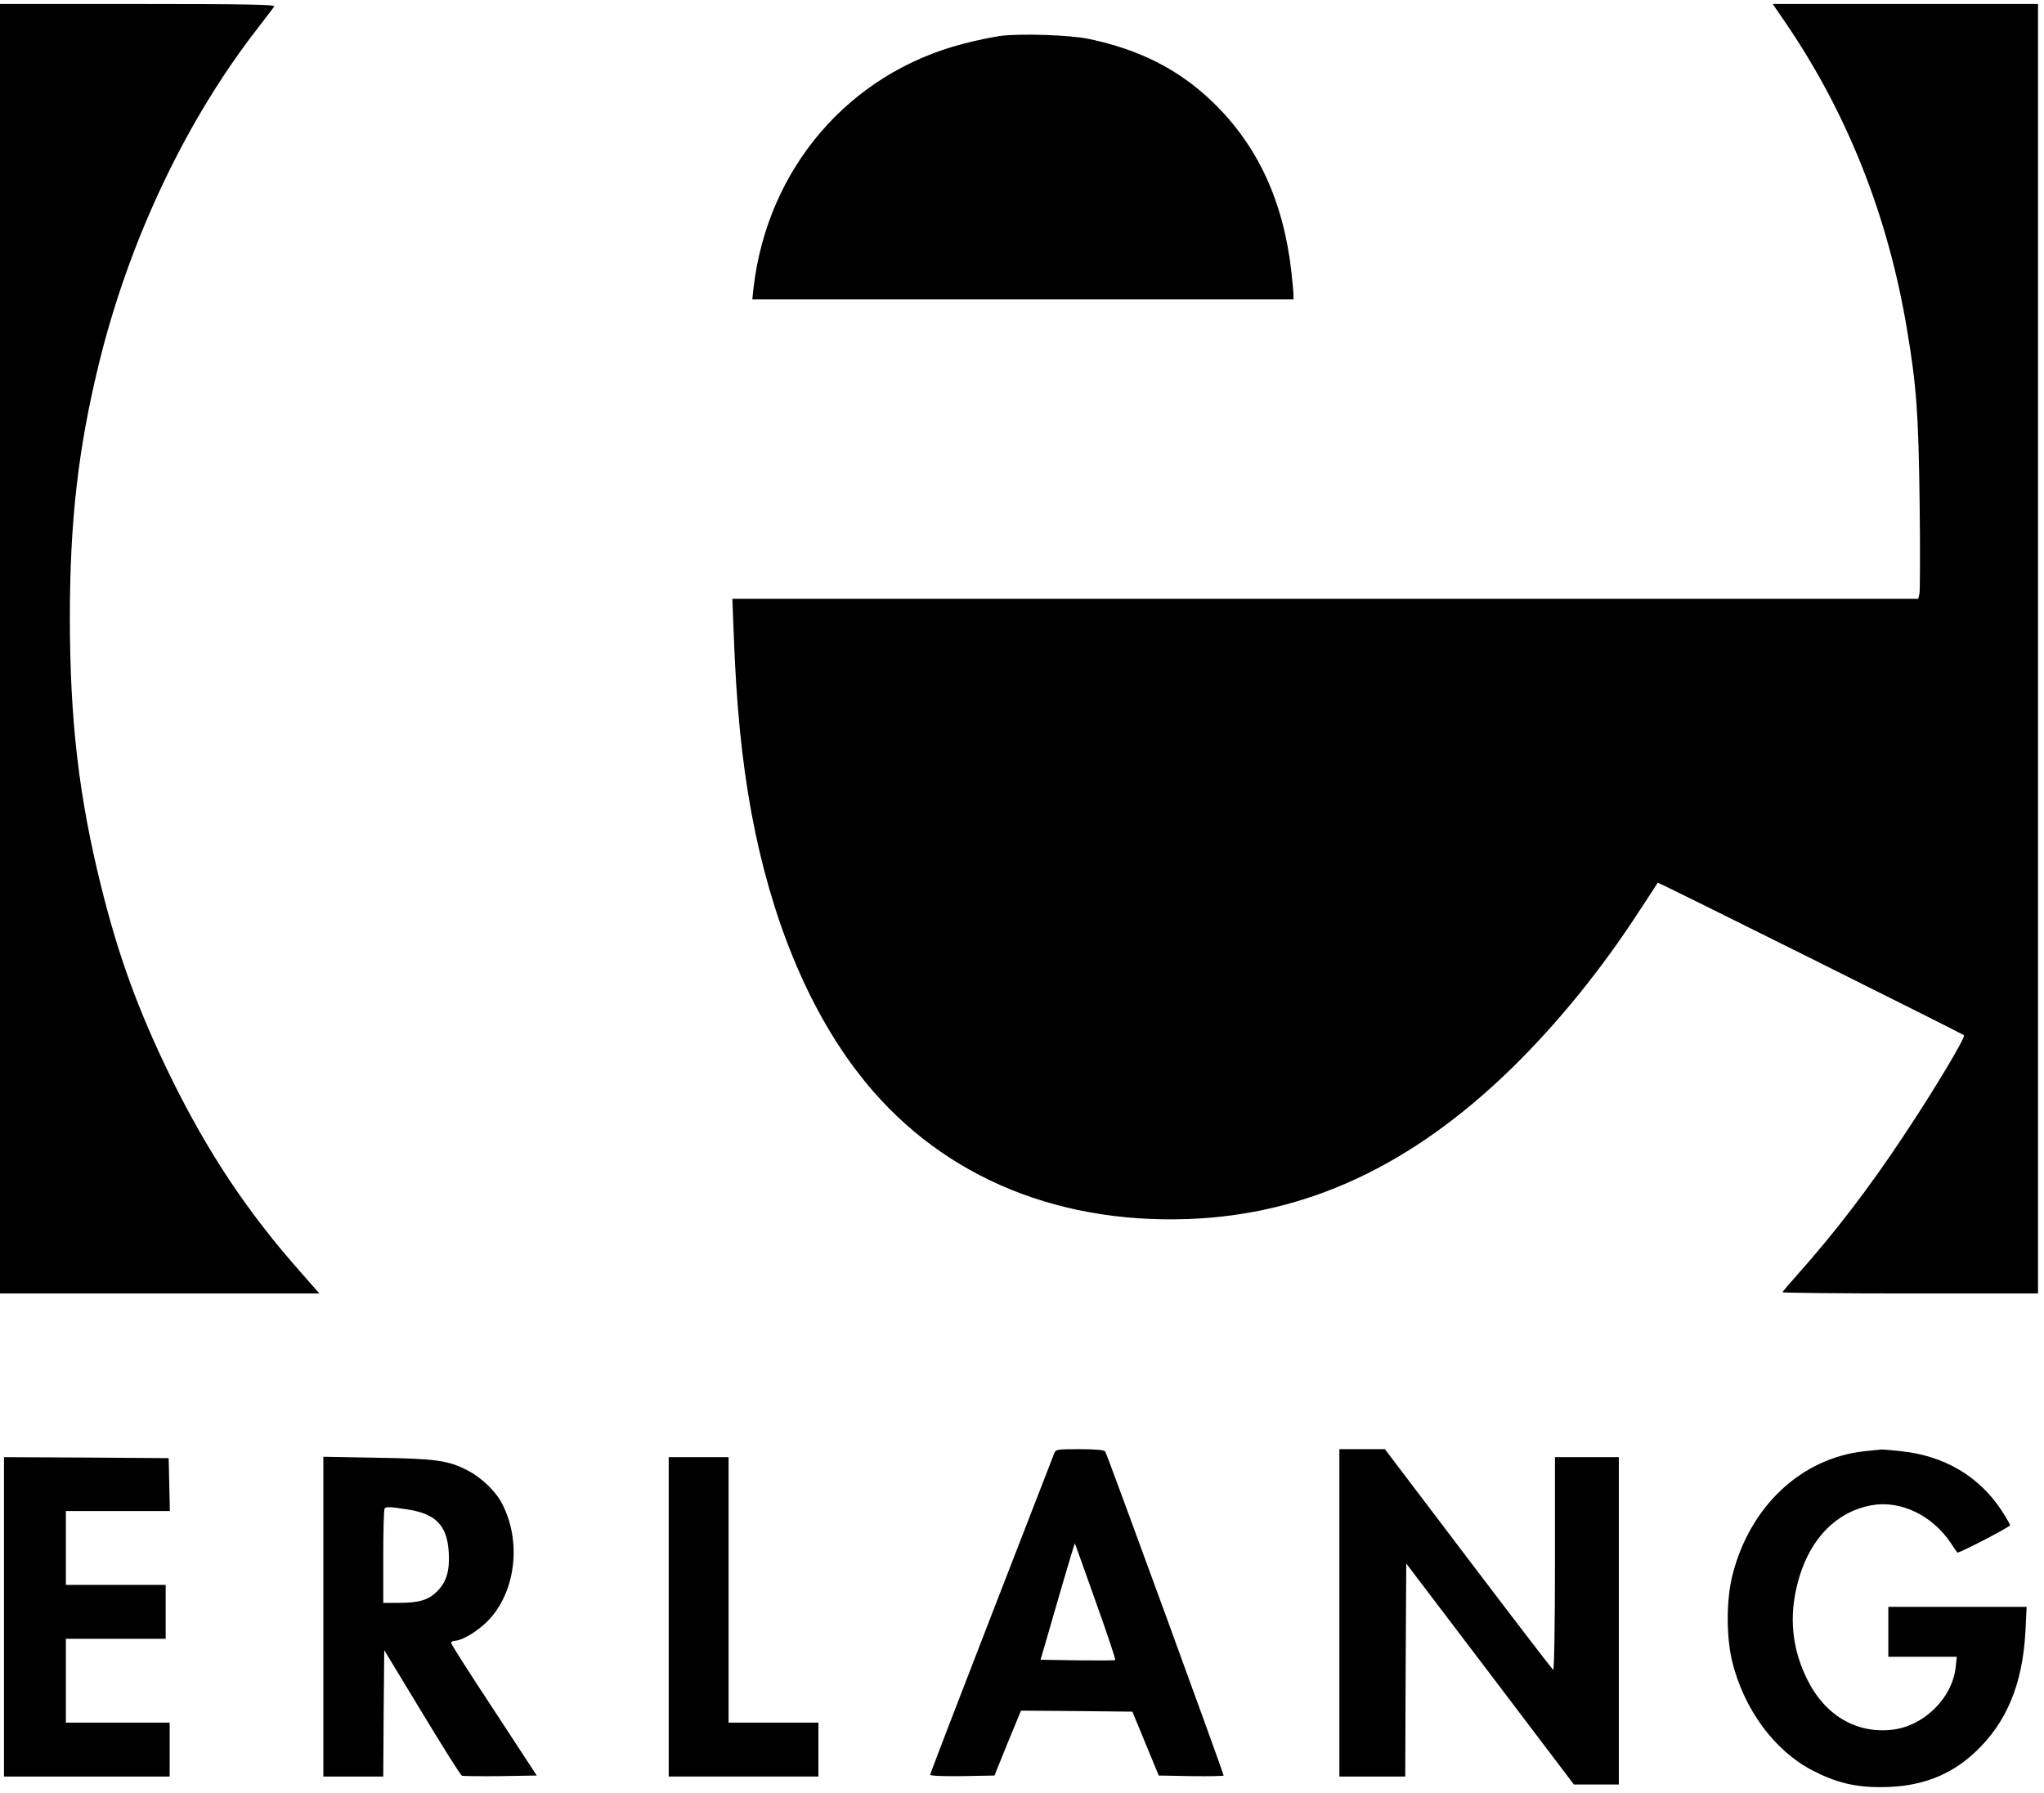
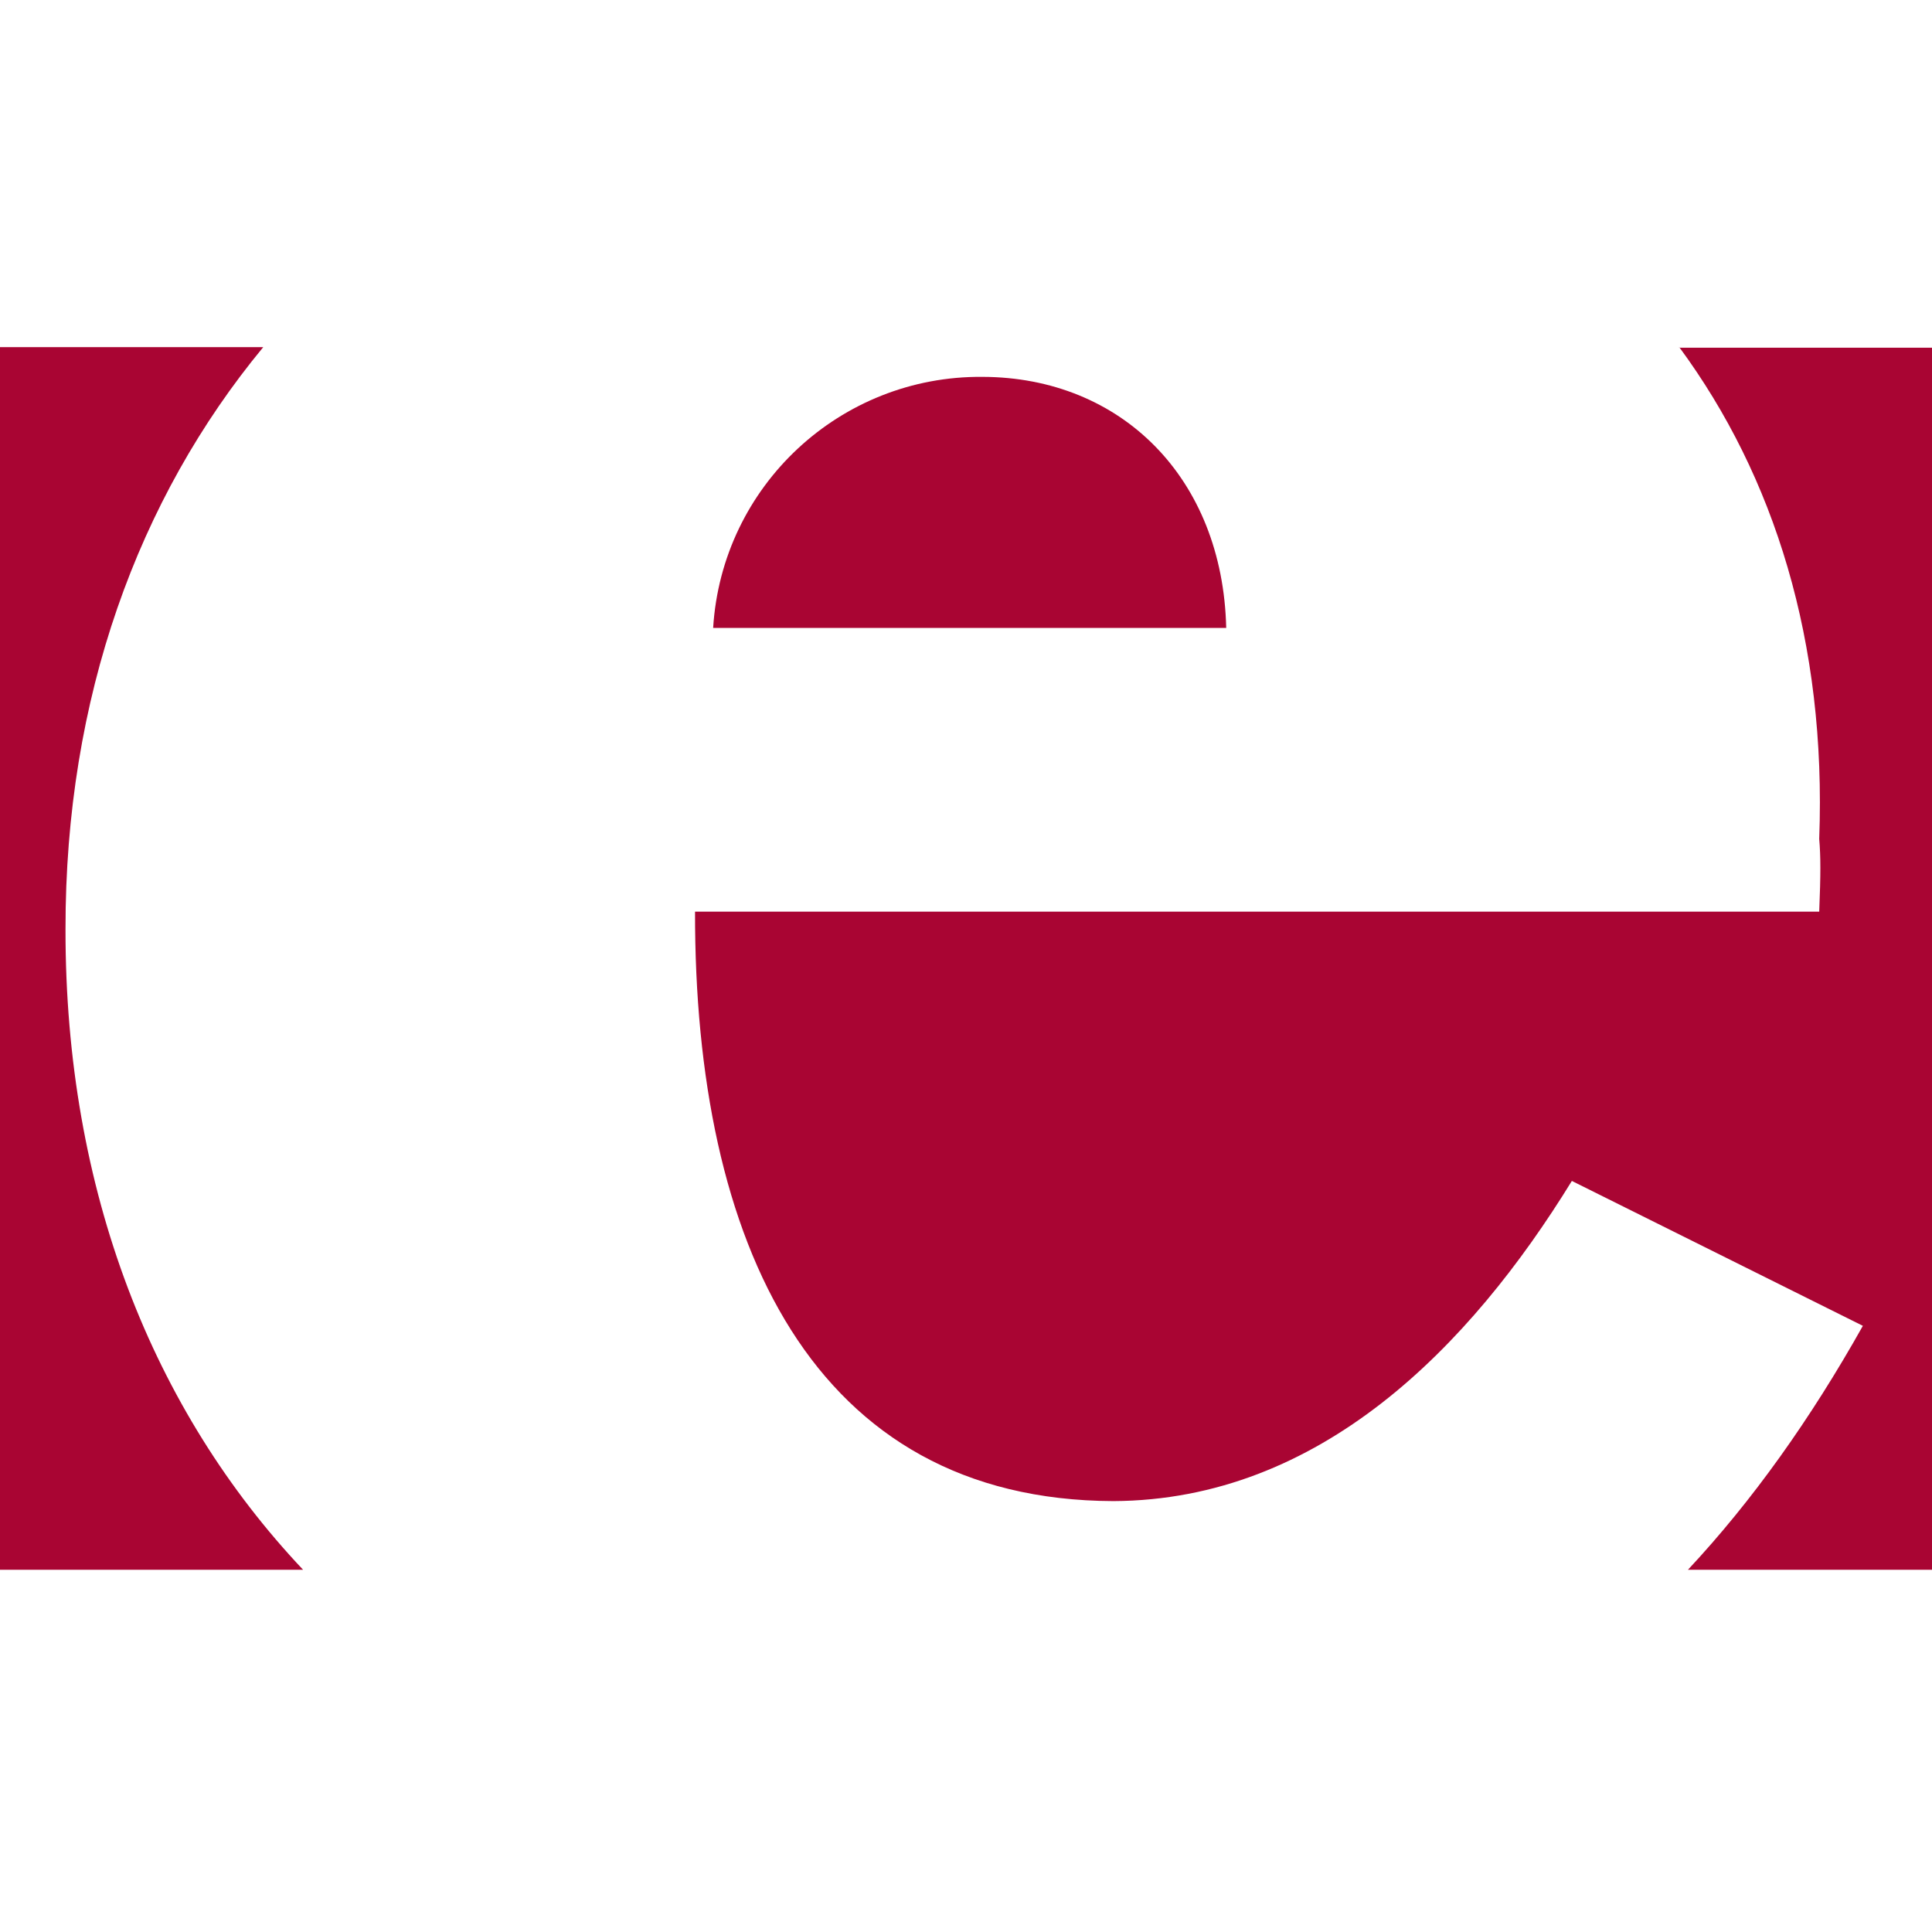
- <svg xmlns="http://www.w3.org/2000/svg" version="1.0" width="1024pt" height="898pt" viewBox="0 0 1024 898" preserveAspectRatio="xMidYMid meet">
-   <g transform="translate(0,898) scale(0.1,-0.1)" fill="#000000" stroke="none">
-     <path d="M0 5730 l0 -3230 800 0 800 0 -95 108 c-267 302 -464 598 -650 977 -161 329 -262 605 -349 957 -111 447 -156 832 -156 1344 0 485 42 849 146 1274 152 620 438 1222 800 1685 38 50 74 96 78 103 6 9 -145 12 -683 12 l-691 0 0 -3230z" />
-     <path d="M8944 8868 c312 -457 516 -973 610 -1541 48 -284 57 -418 63 -870 3 -235 2 -439 -1 -452 l-6 -25 -2971 0 -2970 0 6 -157 c14 -385 41 -649 90 -918 97 -522 280 -970 534 -1300 383 -499 967 -757 1655 -732 593 22 1120 268 1620 756 232 227 450 496 641 791 49 74 89 136 90 138 3 3 1525 -756 1534 -764 10 -9 -152 -279 -302 -504 -175 -264 -345 -485 -529 -692 -43 -48 -78 -89 -78 -92 0 -3 288 -6 640 -6 l640 0 0 3230 0 3230 -664 0 -665 0 63 -92z" />
-     <path d="M5011 8800 c-40 -6 -125 -23 -188 -40 -571 -149 -978 -624 -1048 -1222 l-6 -58 1355 0 1356 0 0 23 c0 12 -5 63 -10 112 -40 359 -171 640 -399 858 -168 160 -363 259 -616 312 -95 20 -339 28 -444 15z" />
-     <path d="M5281 1698 c-5 -13 -147 -378 -315 -812 -168 -433 -306 -792 -306 -797 0 -6 67 -8 161 -7 l161 3 66 163 67 162 279 -2 279 -3 66 -160 66 -160 163 -3 c89 -1 162 0 162 3 0 12 -584 1611 -593 1623 -7 8 -45 12 -128 12 -115 0 -120 -1 -128 -22z m208 -741 c57 -159 101 -291 98 -293 -2 -3 -87 -3 -189 -2 l-185 3 32 110 c17 61 56 192 85 293 29 100 54 181 55 180 1 -2 48 -133 104 -291z" />
-     <path d="M6710 900 l0 -820 165 0 165 0 2 534 3 533 420 -553 420 -554 112 0 113 0 0 820 0 820 -160 0 -160 0 0 -536 c0 -321 -4 -533 -9 -530 -5 4 -197 254 -426 556 l-417 550 -114 0 -114 0 0 -820z" />
-     <path d="M9343 1710 c-320 -34 -579 -278 -665 -626 -30 -124 -30 -304 0 -428 59 -239 211 -446 401 -545 118 -61 214 -85 346 -84 192 0 343 56 470 175 158 148 238 341 252 606 l6 122 -346 0 -347 0 0 -125 0 -125 171 0 172 0 -5 -48 c-15 -158 -161 -302 -323 -318 -179 -19 -336 76 -423 256 -69 141 -87 286 -56 437 49 240 188 397 380 432 144 26 303 -49 397 -189 16 -25 31 -46 33 -48 4 -6 264 128 264 137 0 4 -18 36 -40 70 -113 174 -288 278 -507 301 -48 5 -92 9 -98 8 -5 0 -42 -4 -82 -8z" />
-     <path d="M20 880 l0 -800 415 0 415 0 0 135 0 135 -260 0 -260 0 0 210 0 210 250 0 250 0 0 135 0 135 -250 0 -250 0 0 185 0 185 260 0 261 0 -3 133 -3 132 -412 3 -413 2 0 -800z" />
-     <path d="M1620 881 l0 -801 150 0 150 0 2 317 3 316 189 -312 c104 -172 194 -315 200 -317 6 -2 93 -3 193 -2 l182 3 -214 327 c-118 179 -215 331 -215 337 0 6 8 11 18 11 34 1 103 40 156 90 149 141 184 408 78 603 -32 60 -104 127 -170 161 -99 50 -156 58 -449 63 l-273 5 0 -801z m415 538 c146 -21 204 -78 213 -213 6 -94 -11 -151 -57 -197 -44 -45 -91 -59 -193 -59 l-78 0 0 233 c0 129 3 237 7 240 8 9 24 9 108 -4z" />
-     <path d="M3350 880 l0 -800 375 0 375 0 0 135 0 135 -225 0 -225 0 0 665 0 665 -150 0 -150 0 0 -800z" />
-   </g>
+ <svg xmlns="http://www.w3.org/2000/svg" width="64" height="64" viewBox="0 0 32 32" fill="#a90533">
+   <path d="M5.018 25.998C2.534 23.366 1.08 19.73 1.085 15.392 1.08 11.556 2.287 8.258 4.36 5.75H0V26h5.018zm22.94.002c1.07-1.146 2.03-2.496 2.897-4.04l-4.82-2.4c-1.693 2.753-4.17 5.286-7.593 5.303-4.983-.017-6.94-4.278-6.93-9.763h18.62c.025-.62.025-.907 0-1.205.122-3.263-.743-6.006-2.316-8.142l-.008.006H32V26h-4.04zM11.812 10.4a4.43 4.43 0 0 1 4.46-4.158c2.3.005 3.98 1.675 4.038 4.158h-8.497z" />
</svg>
